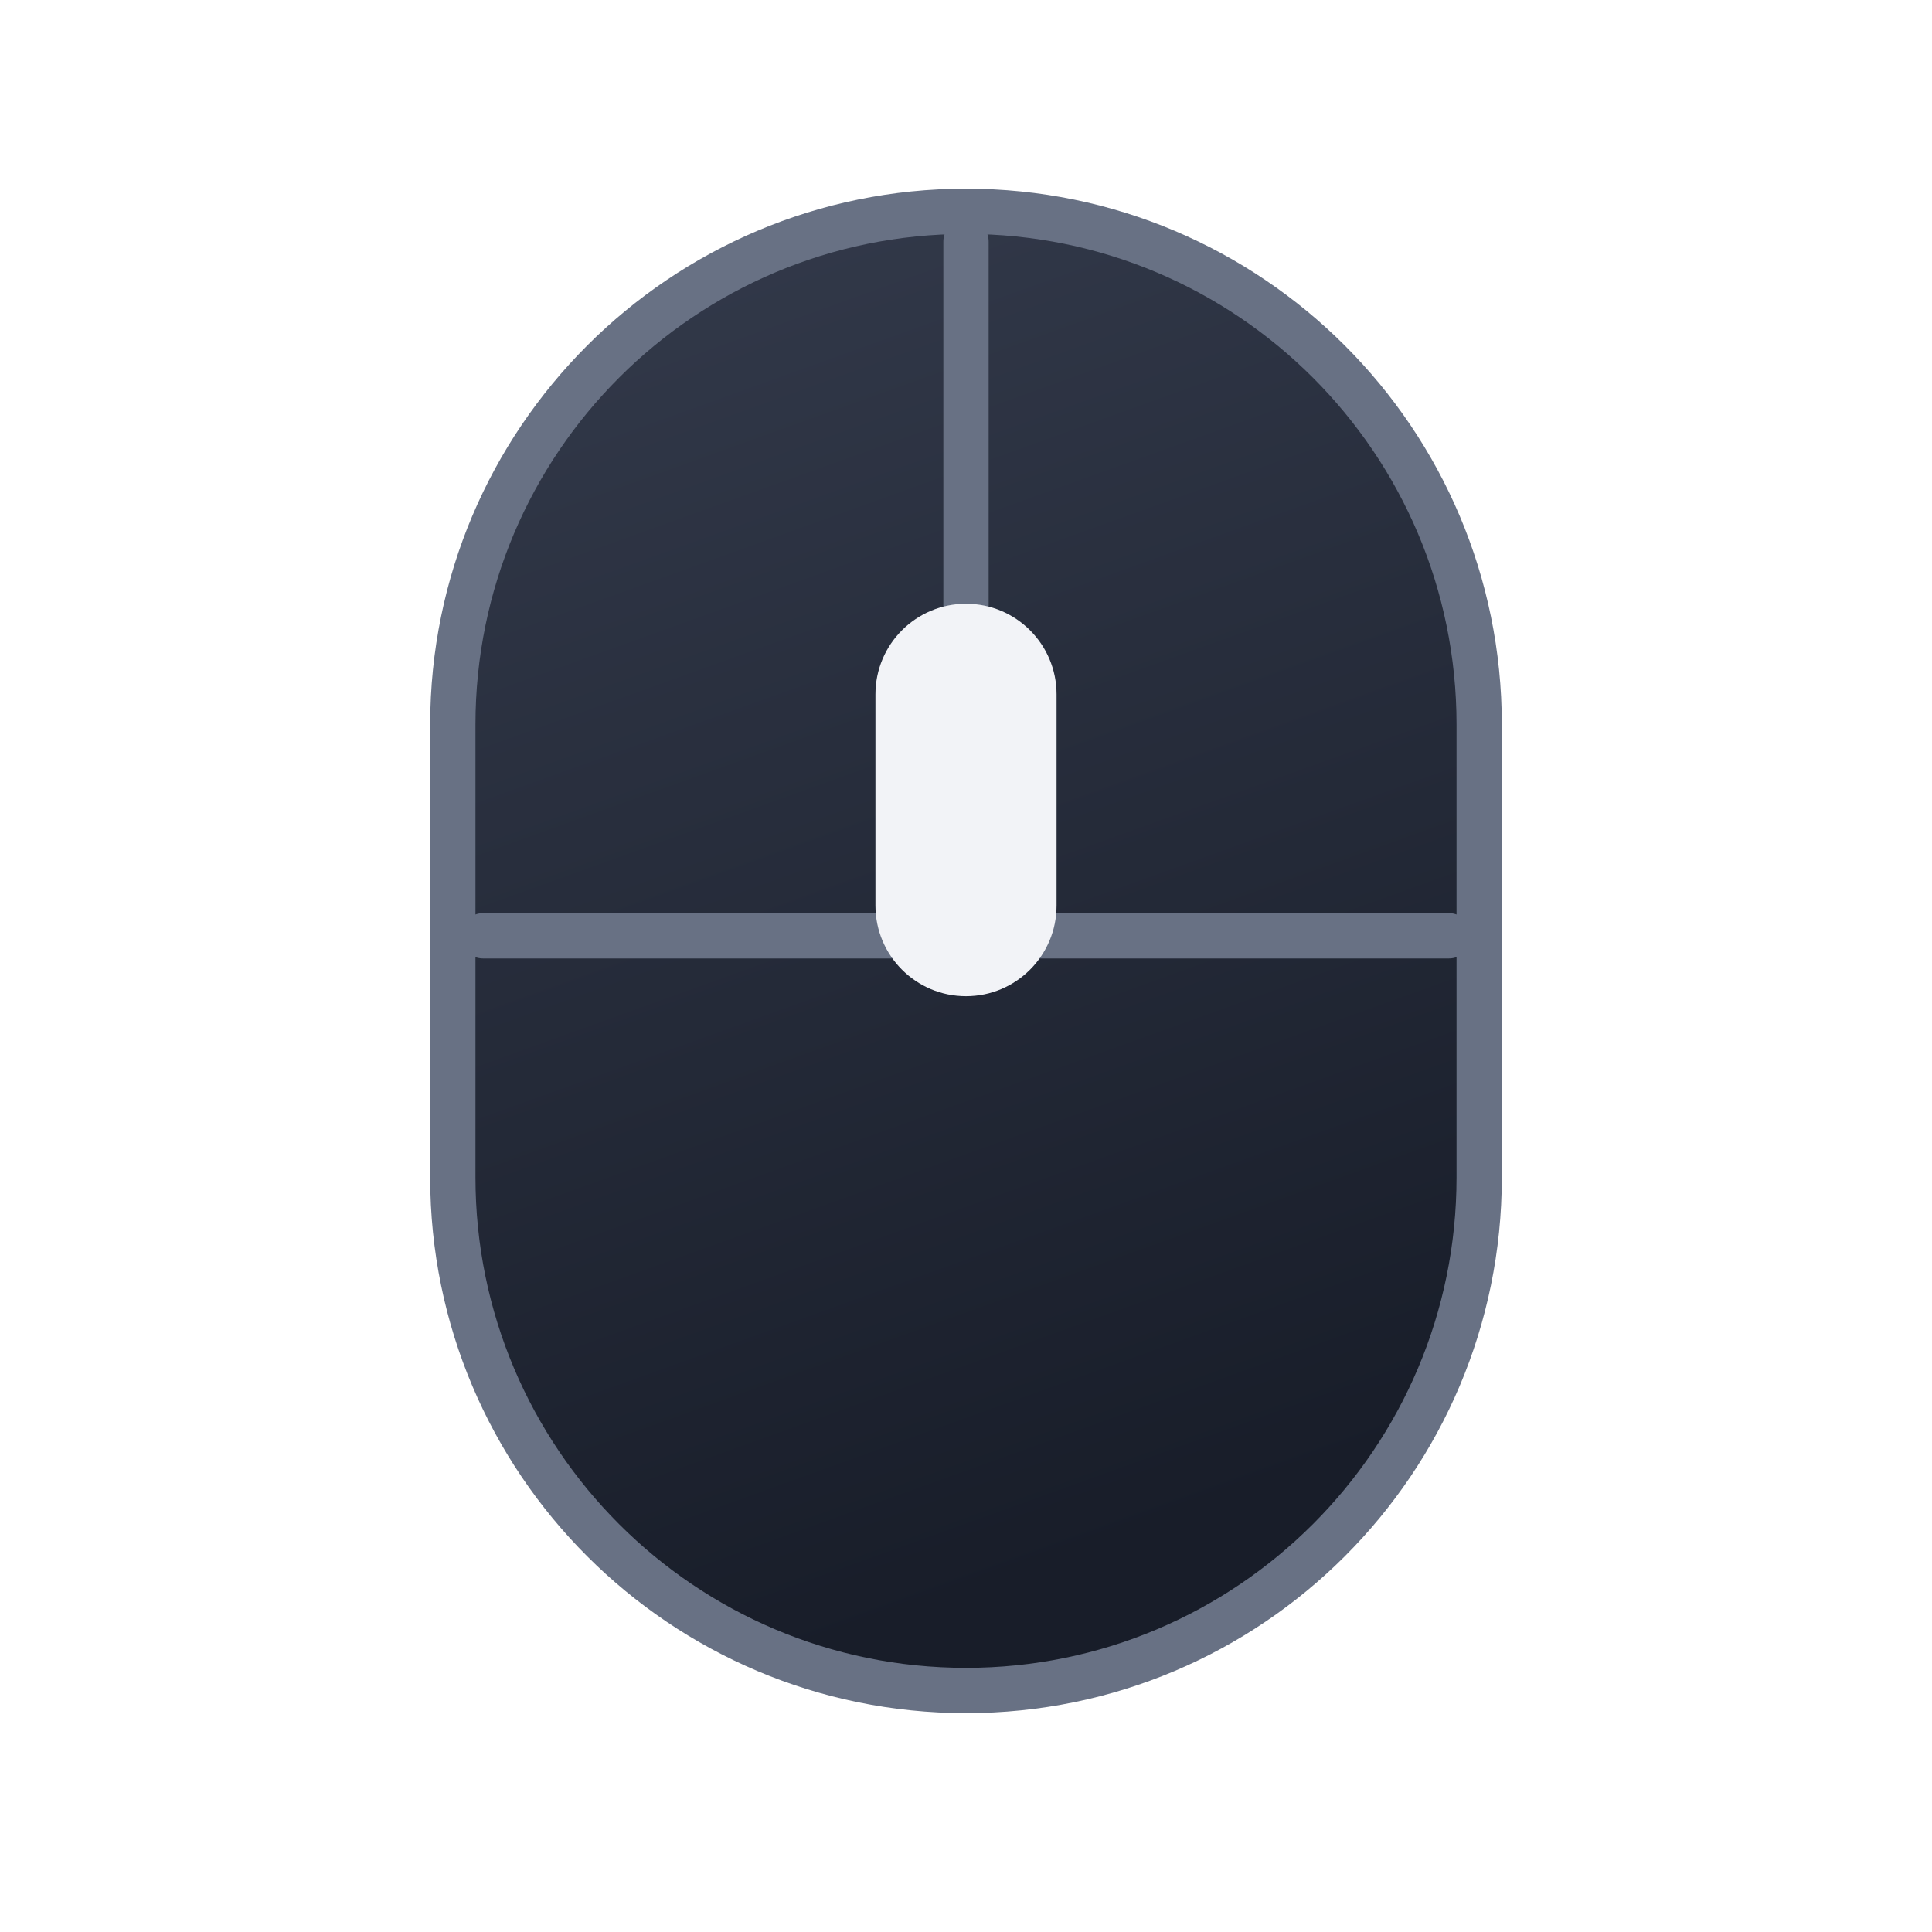
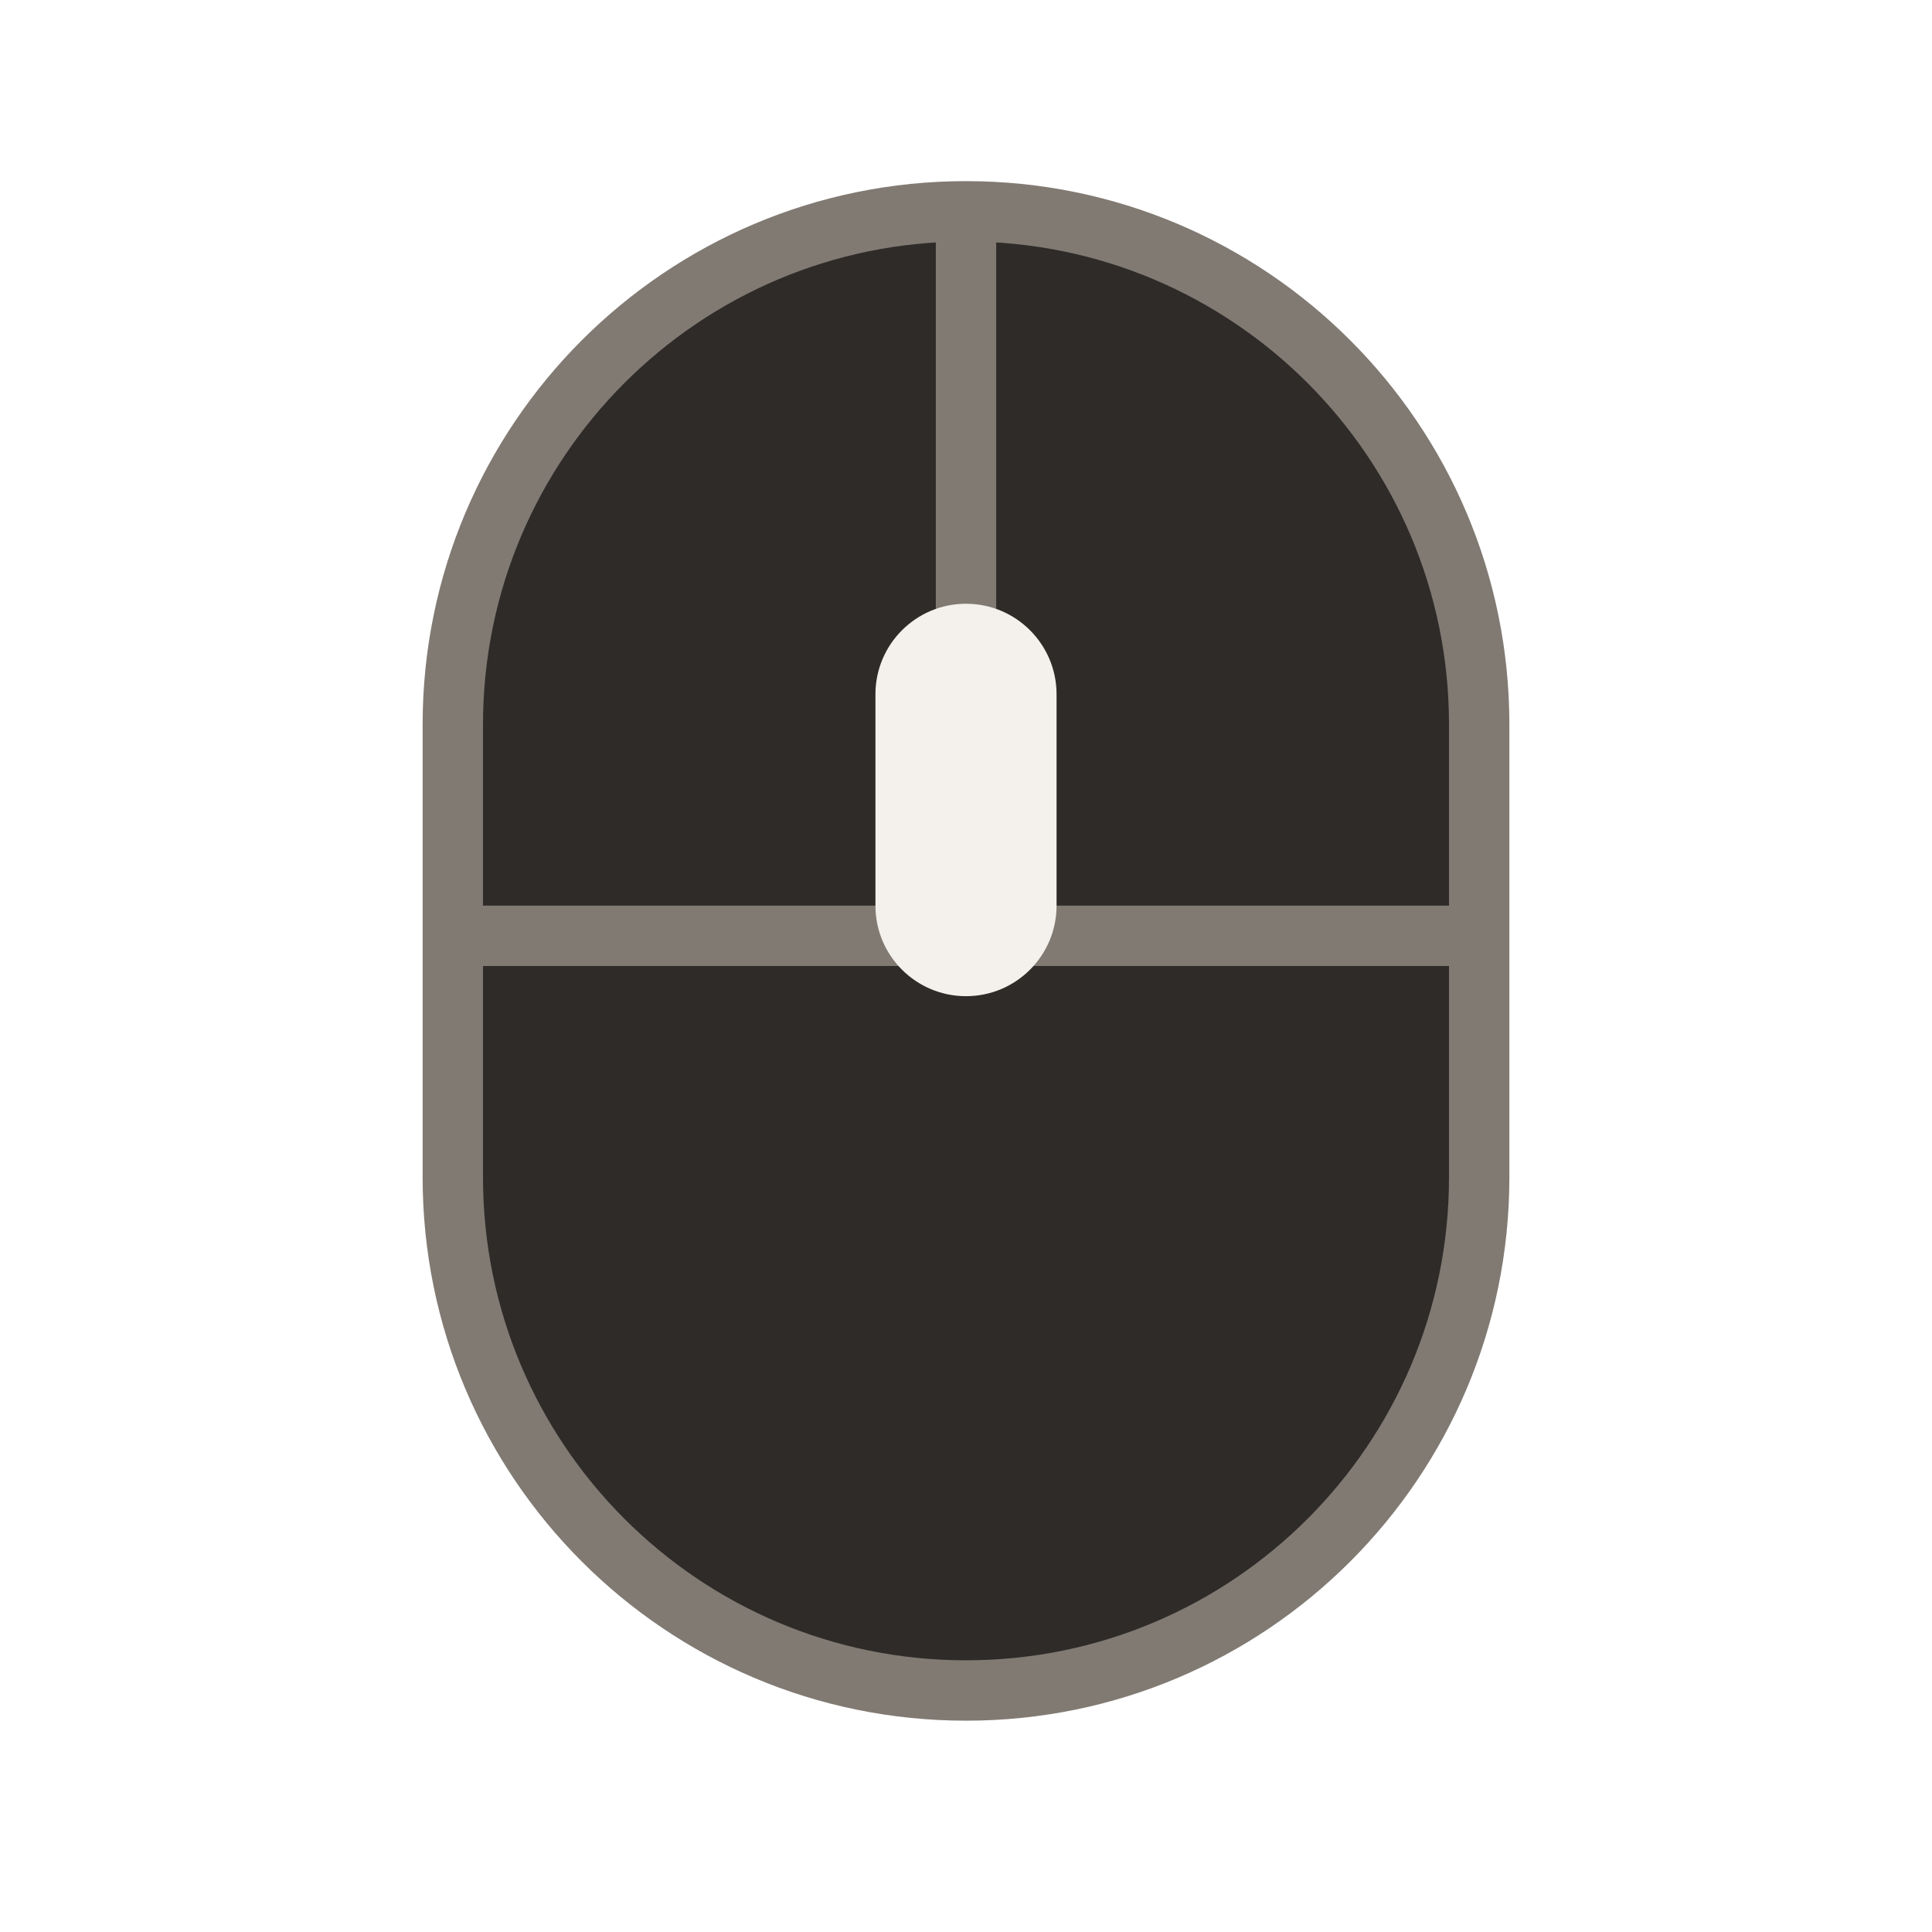
<svg xmlns="http://www.w3.org/2000/svg" width="64" height="64" viewBox="0 0 64 64" role="img" aria-label="Mouse">
-   <defs>
-     <linearGradient id="shell" x2=".25" y2="1">
-       <stop stop-color="#343b4c" />
-       <stop offset="1" stop-color="#181d29" />
-     </linearGradient>
-   </defs>
-   <rect x="15" y="7" width="34" height="49" rx="17" fill="url(#shell)" stroke="#687184" stroke-width="1.5" />
-   <path d="M16 31 H48 M32 8 V21" fill="none" stroke="#687184" stroke-width="1.5" stroke-linecap="round" stroke-linejoin="round" />
-   <rect x="29" y="20" width="6" height="13" rx="3" fill="#f2f3f7" />
+   <rect x="15" y="7" width="34" height="49" rx="17" fill="#2e2b29" stroke="#817a73" stroke-width="2" />
+   <path d="M16 31 H48 M32 8 V21" fill="none" stroke="#817a73" stroke-width="2" stroke-linecap="round" stroke-linejoin="round" />
+   <rect x="29" y="20" width="6" height="13" rx="3" fill="#f4f0eb" />
</svg>
